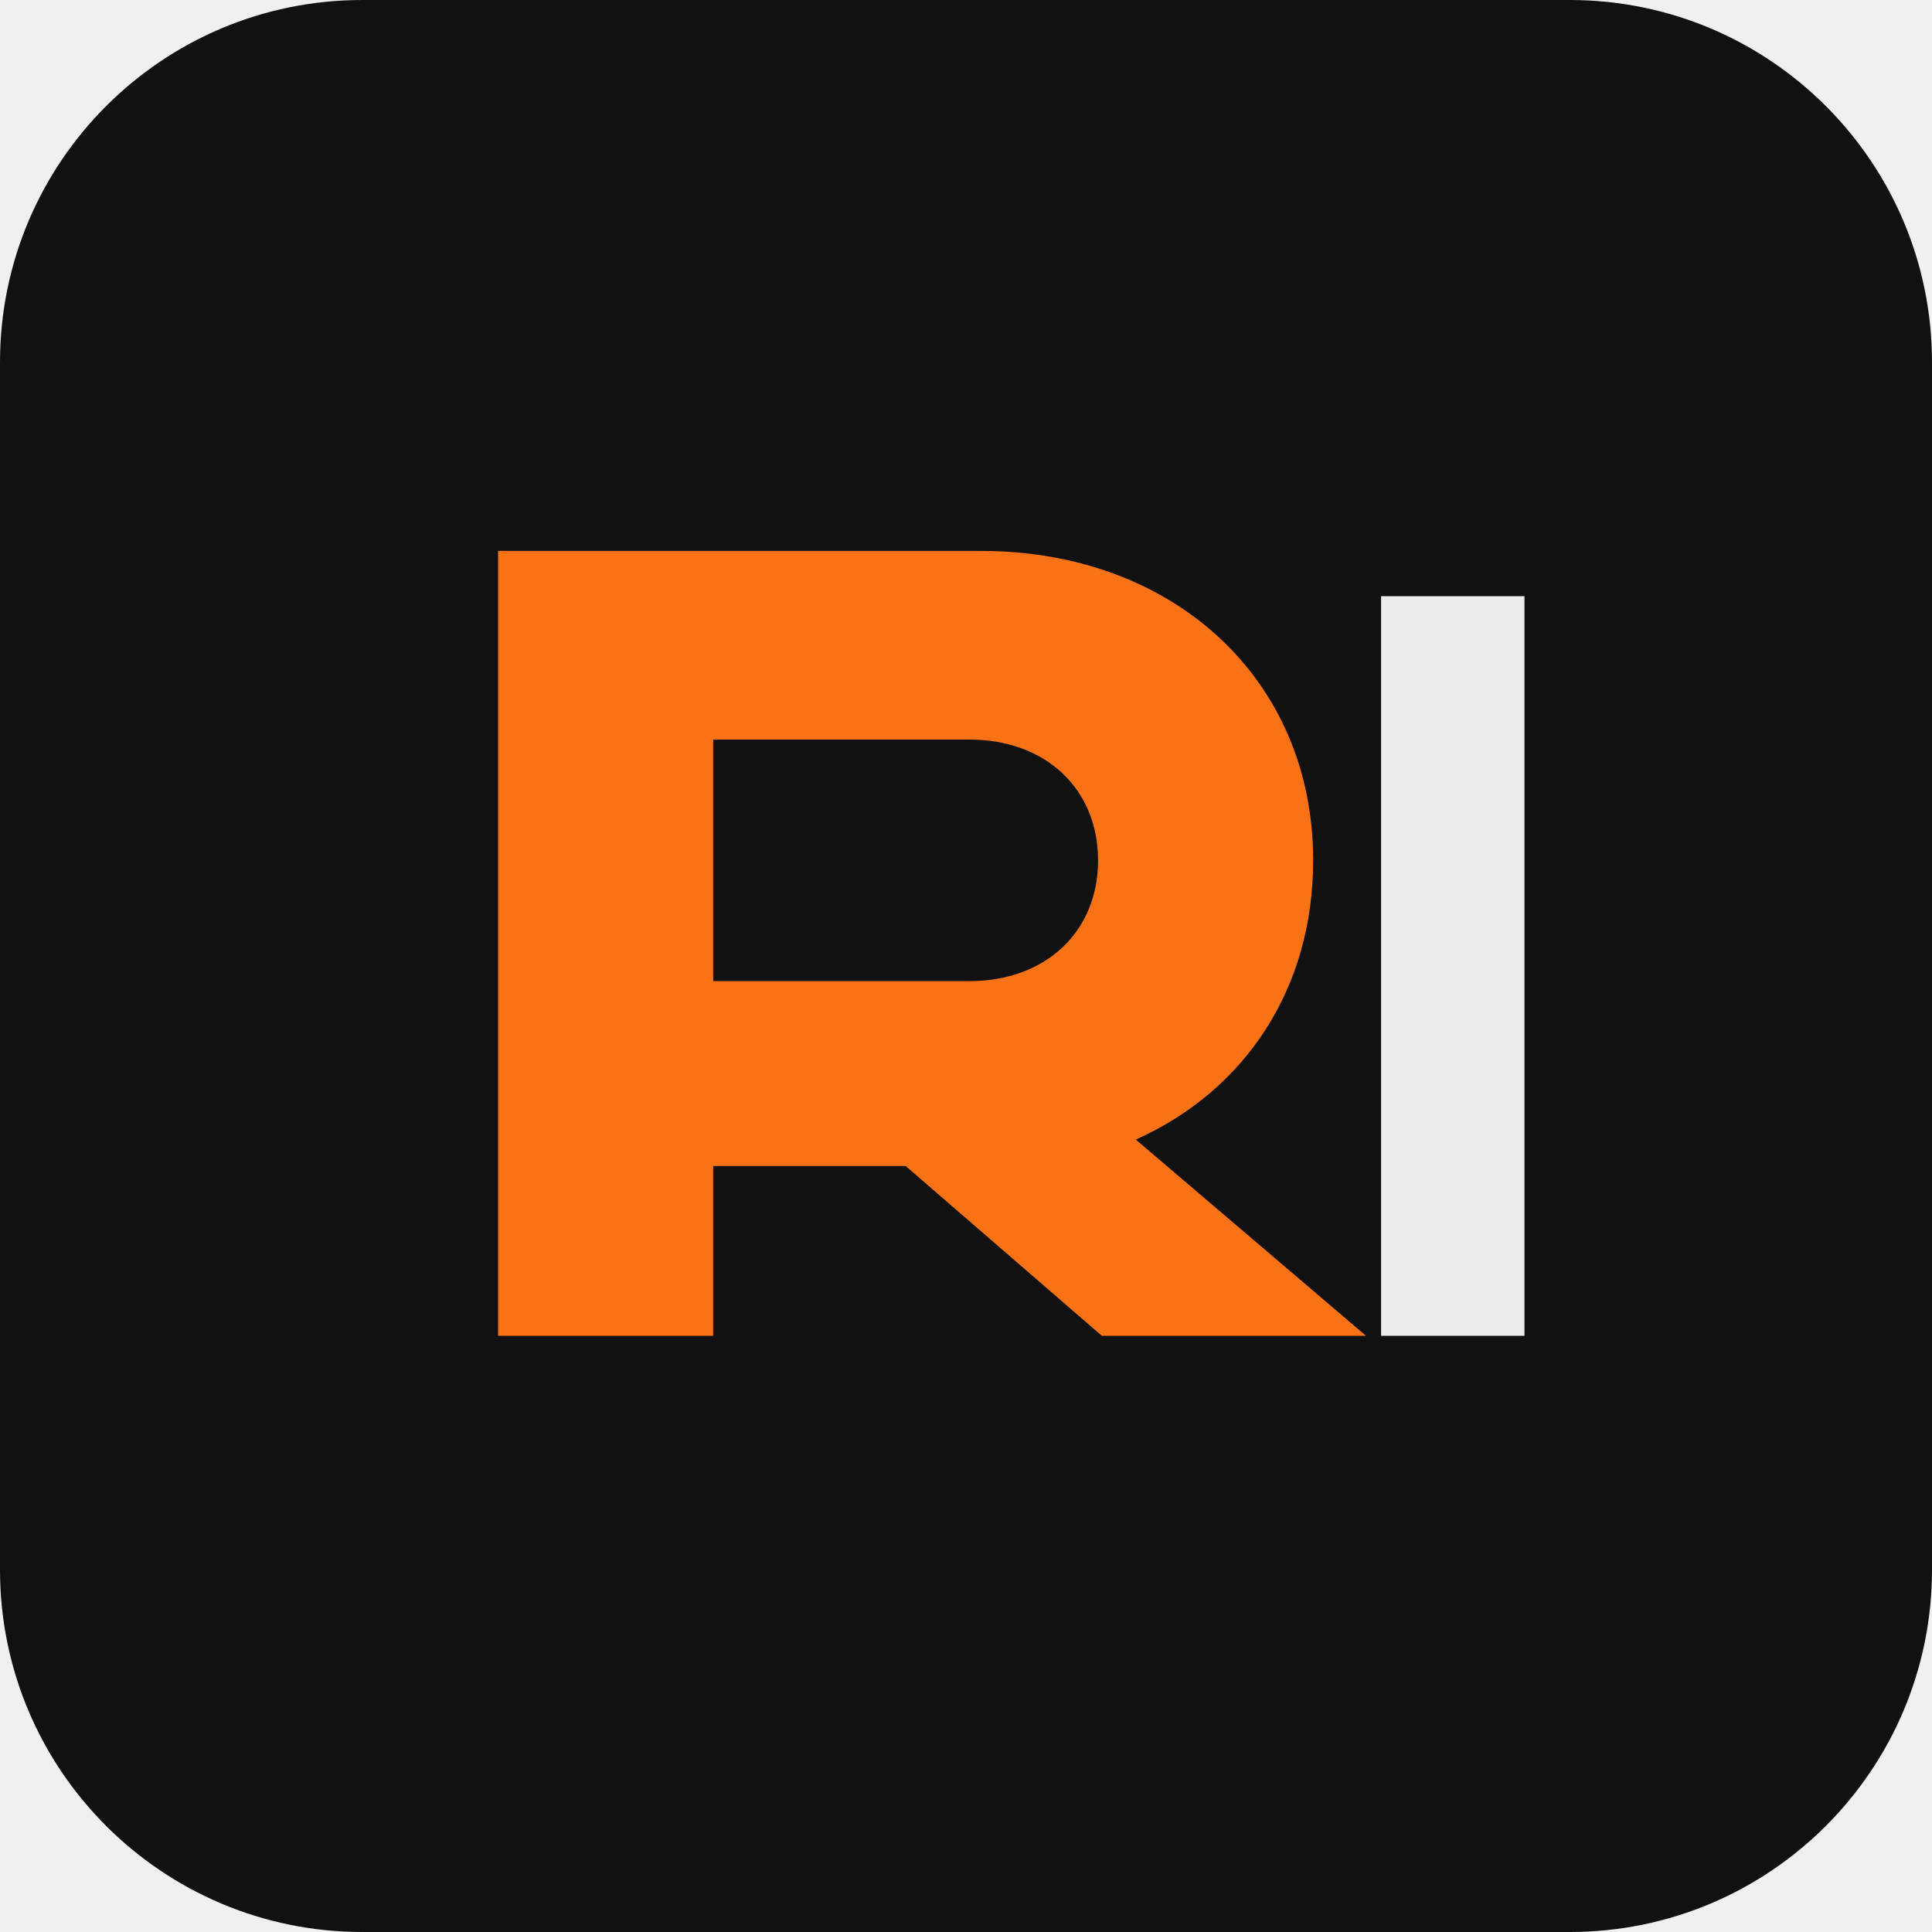
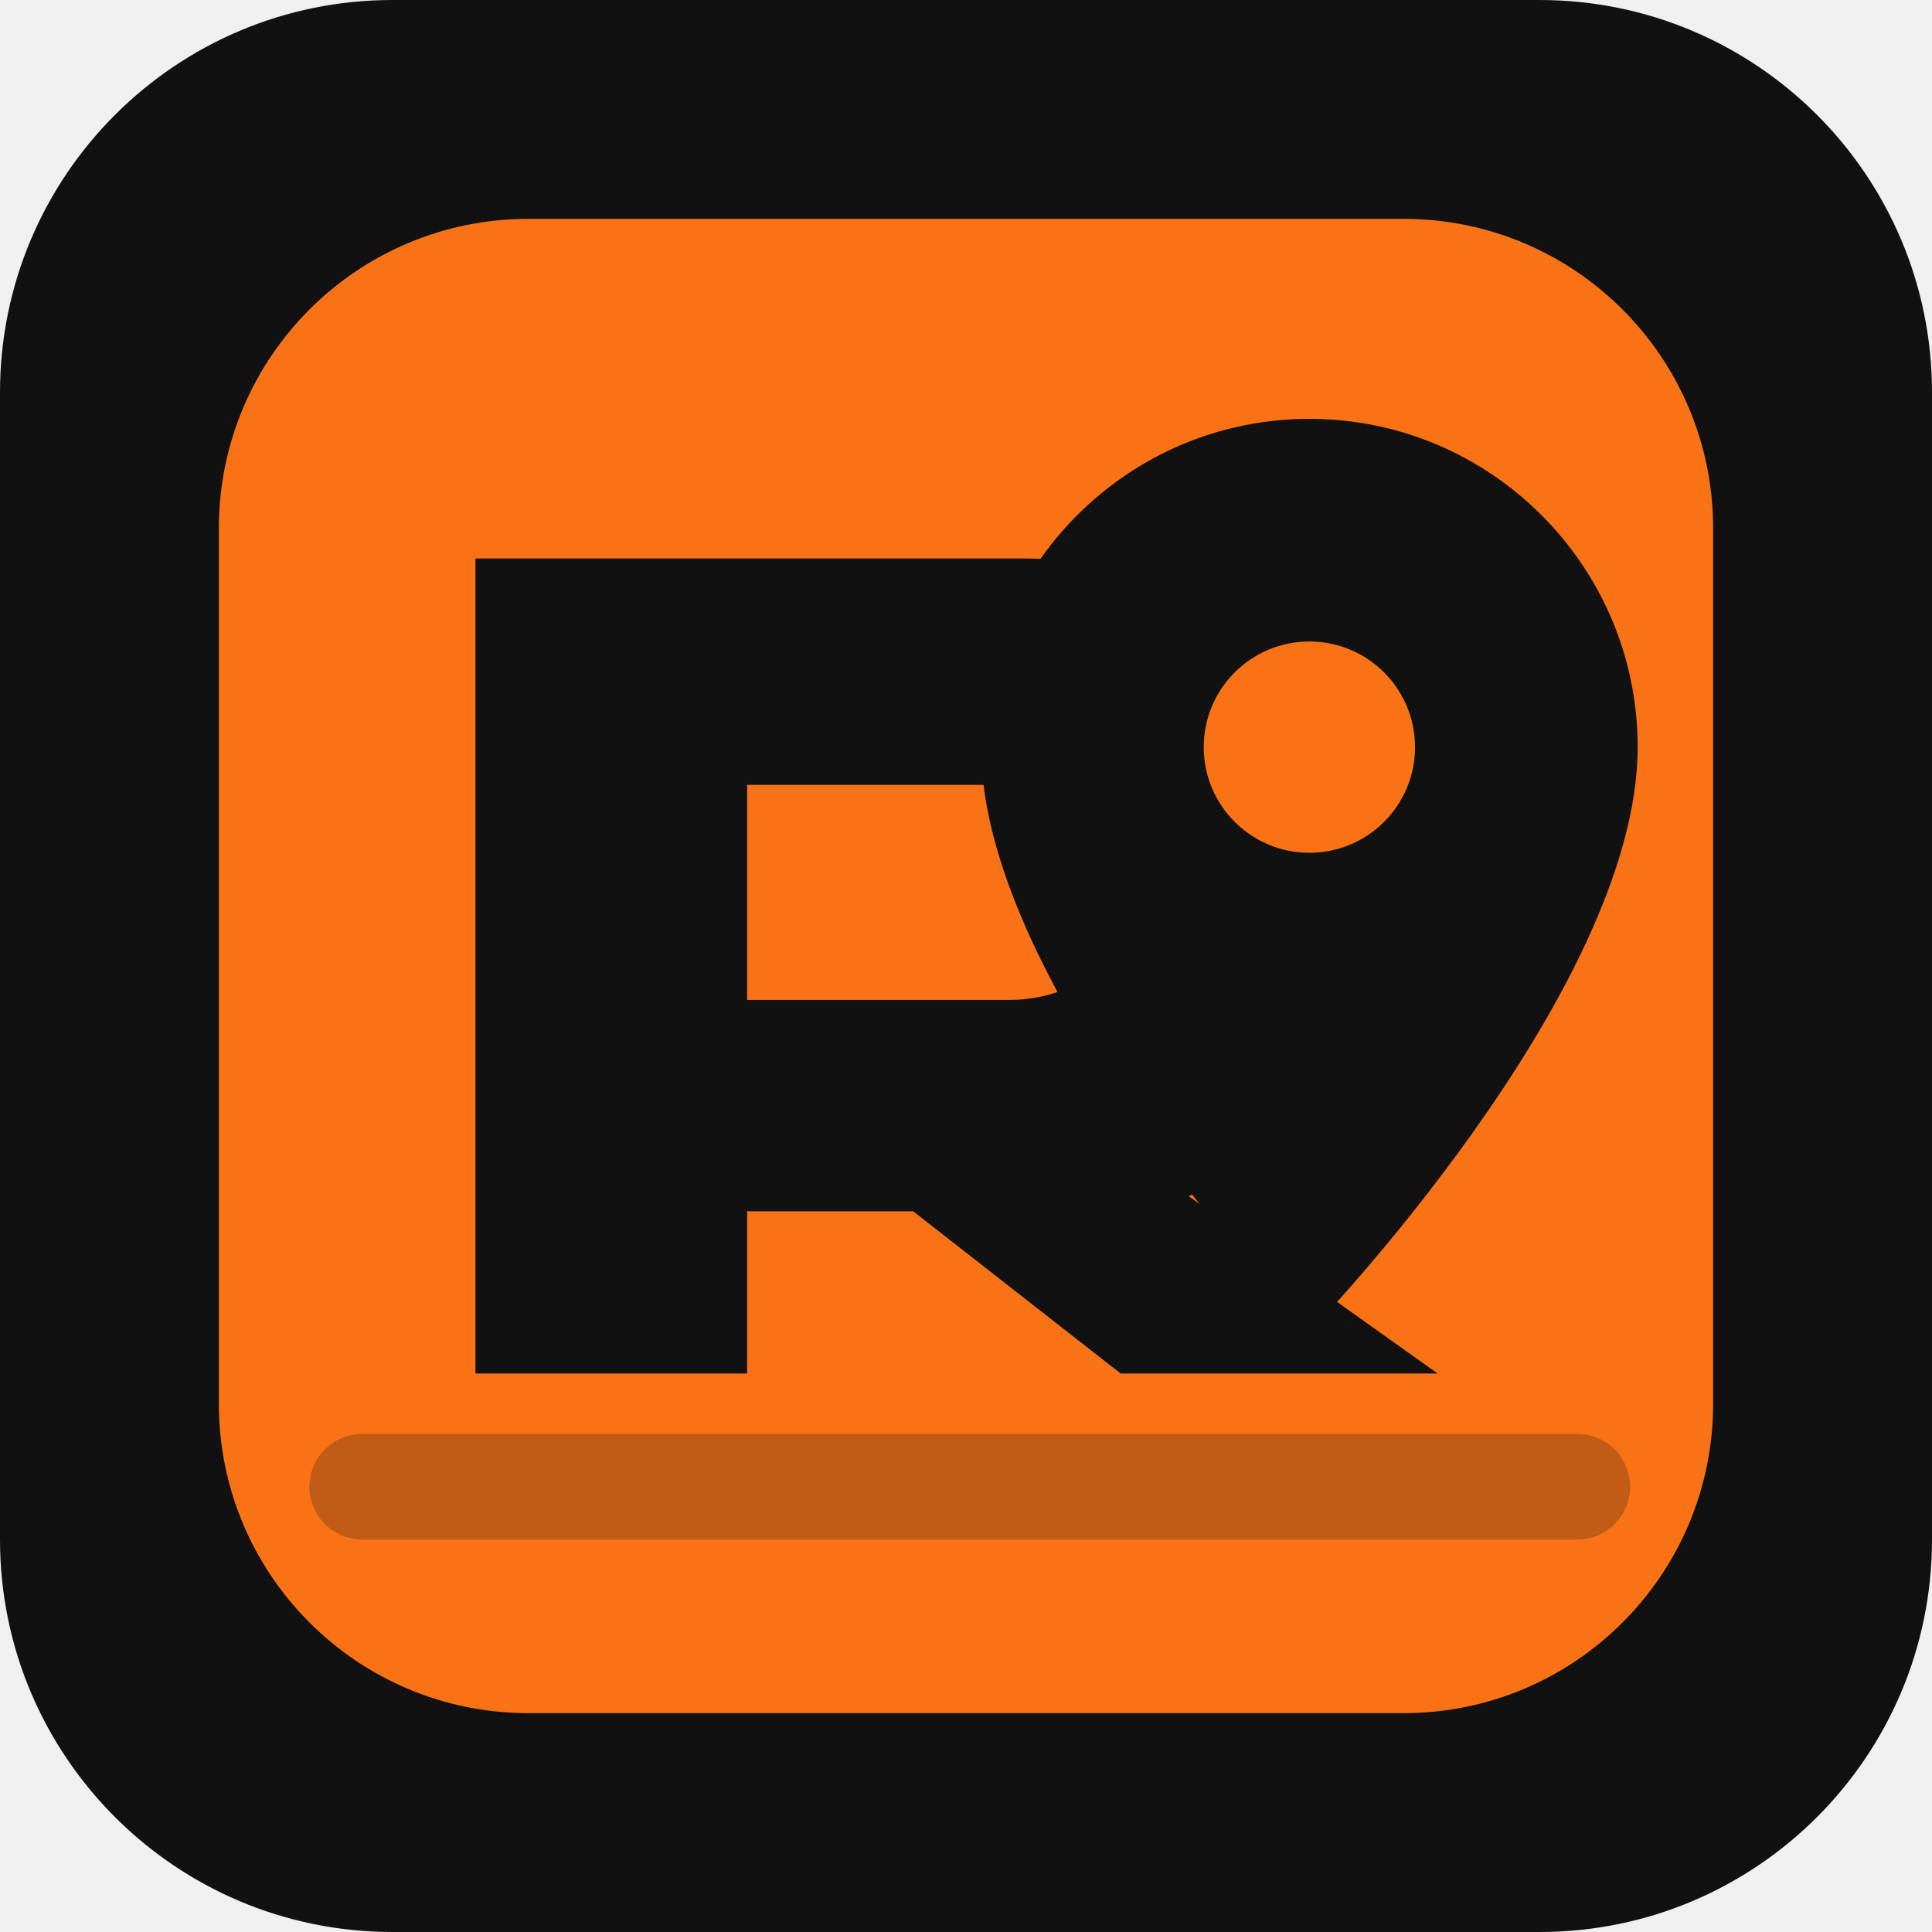
<svg xmlns="http://www.w3.org/2000/svg" width="512" height="512" viewBox="0 0 512 512" fill="none">
-   <rect width="512" height="512" rx="96" fill="#111111" />
-   <path d="M132 354V146h128c51 0 88 34 88 82 0 34-18 61-47 74l61 52h-70l-52-45h-51v45h-57Zm57-94h68c20 0 34-13 34-32s-14-32-34-32h-68v64Z" fill="#f97316" />
-   <path d="M366 158h38v196h-38V158Z" fill="white" opacity=".92" />
+   <rect width="512" height="512" rx="104" fill="#111111" />
+   <rect x="58" y="58" width="396" height="396" rx="82" fill="#f97316" />
+   <path d="M126 364V148h145c55 0 95 38 95 90 0 35-19 64-51 79l66 47h-84l-55-43h-44v43h-72Zm72-99h69c19 0 31-11 31-28 0-18-12-29-31-29h-69v57Z" fill="#111111" />
+   <path d="M347 111c48 0 87 39 87 87 0 65-87 155-87 155s-87-90-87-155c0-48 39-87 87-87Z" fill="#111111" />
+   <circle cx="347" cy="198" r="28" fill="#f97316" />
+   <path d="M96 394h322" stroke="#111111" stroke-width="28" stroke-linecap="round" opacity=".24" />
</svg>
